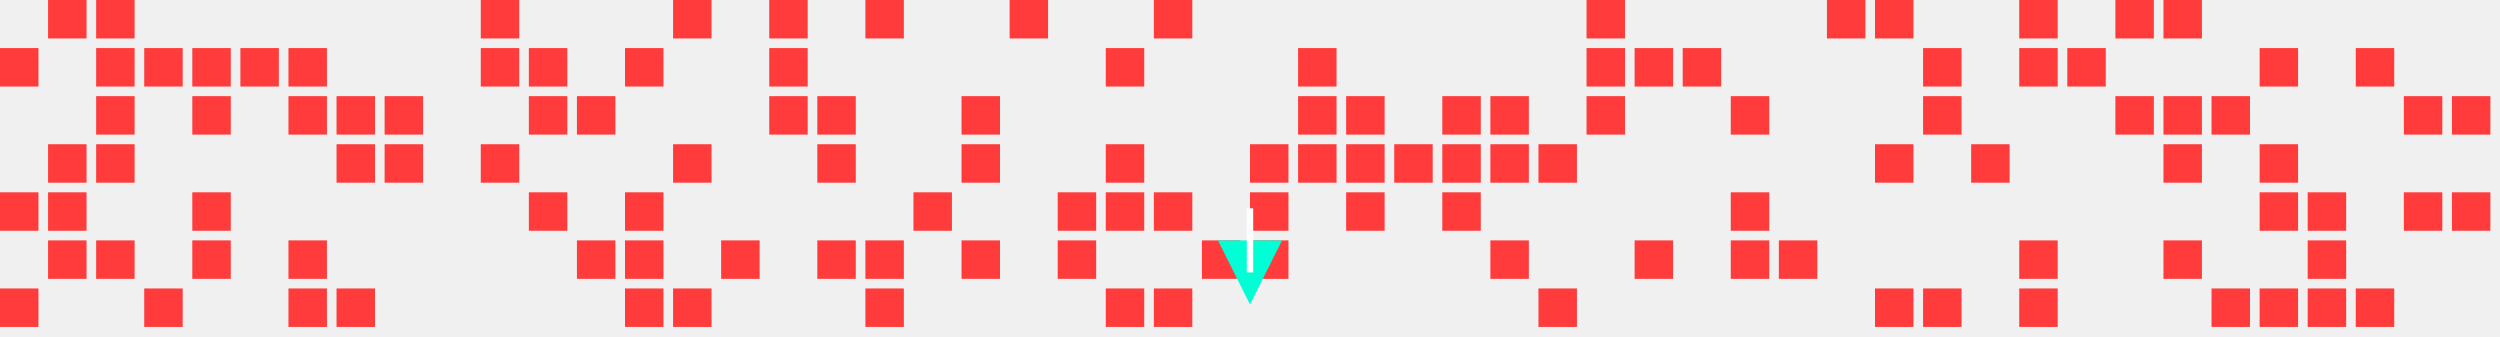
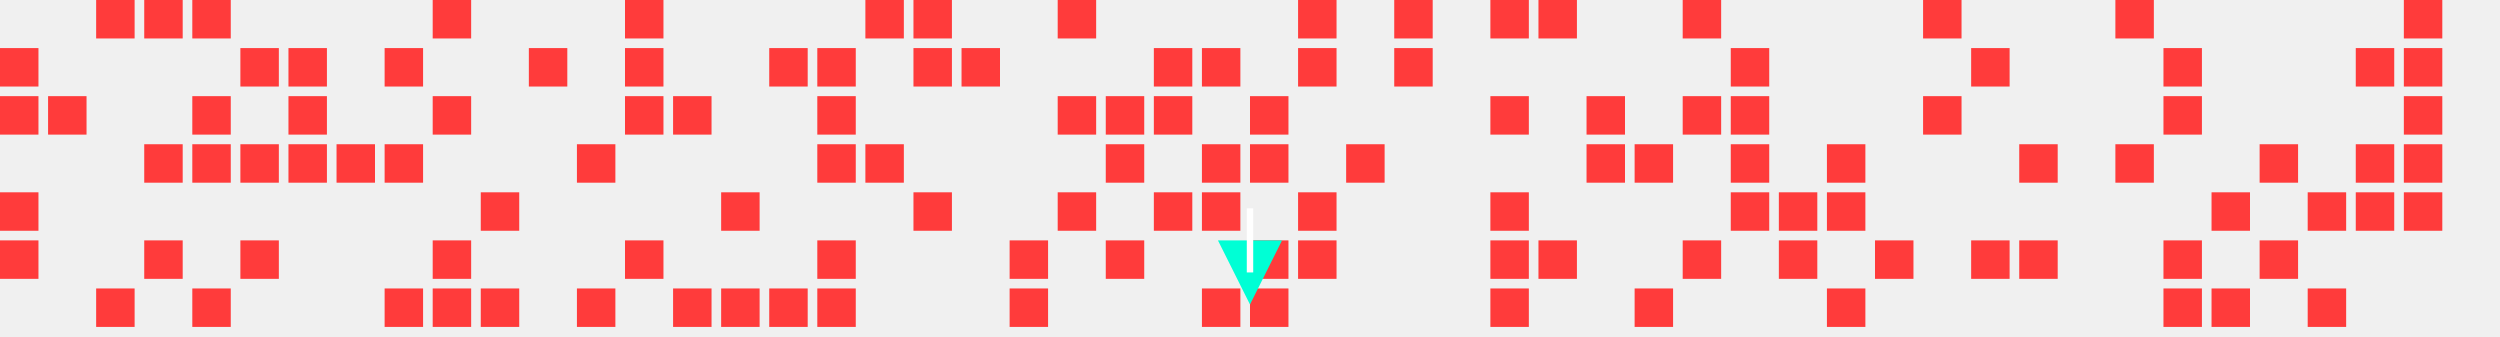
<svg xmlns="http://www.w3.org/2000/svg" width="780" height="105">
  <style>
.enemy { fill: #ff3b3b; }
.player { fill: #00ffd5; }
.bullet { fill: #fff; }
</style>
  <rect class="enemy" x="0" y="15" width="12" height="12" />
+   <rect class="enemy" x="0" y="30" width="12" height="12" />
  <rect class="enemy" x="0" y="60" width="12" height="12" />
-   <rect class="enemy" x="0" y="90" width="12" height="12" />
-   <rect class="enemy" x="15" y="0" width="12" height="12" />
-   <rect class="enemy" x="15" y="45" width="12" height="12" />
-   <rect class="enemy" x="15" y="60" width="12" height="12" />
-   <rect class="enemy" x="15" y="75" width="12" height="12" />
+   <rect class="enemy" x="0" y="75" width="12" height="12" />
+   <rect class="enemy" x="15" y="30" width="12" height="12" />
  <rect class="enemy" x="30" y="0" width="12" height="12" />
-   <rect class="enemy" x="30" y="15" width="12" height="12" />
-   <rect class="enemy" x="30" y="30" width="12" height="12" />
-   <rect class="enemy" x="30" y="45" width="12" height="12" />
-   <rect class="enemy" x="30" y="75" width="12" height="12" />
-   <rect class="enemy" x="45" y="15" width="12" height="12" />
-   <rect class="enemy" x="45" y="90" width="12" height="12" />
-   <rect class="enemy" x="60" y="15" width="12" height="12" />
+   <rect class="enemy" x="30" y="90" width="12" height="12" />
+   <rect class="enemy" x="45" y="0" width="12" height="12" />
+   <rect class="enemy" x="45" y="45" width="12" height="12" />
+   <rect class="enemy" x="45" y="75" width="12" height="12" />
+   <rect class="enemy" x="60" y="0" width="12" height="12" />
  <rect class="enemy" x="60" y="30" width="12" height="12" />
-   <rect class="enemy" x="60" y="60" width="12" height="12" />
-   <rect class="enemy" x="60" y="75" width="12" height="12" />
+   <rect class="enemy" x="60" y="45" width="12" height="12" />
+   <rect class="enemy" x="60" y="90" width="12" height="12" />
  <rect class="enemy" x="75" y="15" width="12" height="12" />
+   <rect class="enemy" x="75" y="45" width="12" height="12" />
+   <rect class="enemy" x="75" y="75" width="12" height="12" />
  <rect class="enemy" x="90" y="15" width="12" height="12" />
  <rect class="enemy" x="90" y="30" width="12" height="12" />
-   <rect class="enemy" x="90" y="75" width="12" height="12" />
-   <rect class="enemy" x="90" y="90" width="12" height="12" />
-   <rect class="enemy" x="105" y="30" width="12" height="12" />
+   <rect class="enemy" x="90" y="45" width="12" height="12" />
  <rect class="enemy" x="105" y="45" width="12" height="12" />
-   <rect class="enemy" x="105" y="90" width="12" height="12" />
-   <rect class="enemy" x="120" y="30" width="12" height="12" />
+   <rect class="enemy" x="120" y="15" width="12" height="12" />
  <rect class="enemy" x="120" y="45" width="12" height="12" />
-   <rect class="enemy" x="150" y="0" width="12" height="12" />
-   <rect class="enemy" x="150" y="15" width="12" height="12" />
-   <rect class="enemy" x="150" y="45" width="12" height="12" />
+   <rect class="enemy" x="120" y="90" width="12" height="12" />
+   <rect class="enemy" x="135" y="0" width="12" height="12" />
+   <rect class="enemy" x="135" y="30" width="12" height="12" />
+   <rect class="enemy" x="135" y="75" width="12" height="12" />
+   <rect class="enemy" x="135" y="90" width="12" height="12" />
+   <rect class="enemy" x="150" y="60" width="12" height="12" />
+   <rect class="enemy" x="150" y="90" width="12" height="12" />
  <rect class="enemy" x="165" y="15" width="12" height="12" />
-   <rect class="enemy" x="165" y="30" width="12" height="12" />
-   <rect class="enemy" x="165" y="60" width="12" height="12" />
-   <rect class="enemy" x="180" y="30" width="12" height="12" />
-   <rect class="enemy" x="180" y="75" width="12" height="12" />
+   <rect class="enemy" x="180" y="45" width="12" height="12" />
+   <rect class="enemy" x="180" y="90" width="12" height="12" />
+   <rect class="enemy" x="195" y="0" width="12" height="12" />
  <rect class="enemy" x="195" y="15" width="12" height="12" />
-   <rect class="enemy" x="195" y="60" width="12" height="12" />
+   <rect class="enemy" x="195" y="30" width="12" height="12" />
  <rect class="enemy" x="195" y="75" width="12" height="12" />
-   <rect class="enemy" x="195" y="90" width="12" height="12" />
-   <rect class="enemy" x="210" y="0" width="12" height="12" />
-   <rect class="enemy" x="210" y="45" width="12" height="12" />
+   <rect class="enemy" x="210" y="30" width="12" height="12" />
  <rect class="enemy" x="210" y="90" width="12" height="12" />
-   <rect class="enemy" x="225" y="75" width="12" height="12" />
-   <rect class="enemy" x="240" y="0" width="12" height="12" />
+   <rect class="enemy" x="225" y="60" width="12" height="12" />
+   <rect class="enemy" x="225" y="90" width="12" height="12" />
  <rect class="enemy" x="240" y="15" width="12" height="12" />
-   <rect class="enemy" x="240" y="30" width="12" height="12" />
+   <rect class="enemy" x="240" y="90" width="12" height="12" />
+   <rect class="enemy" x="255" y="15" width="12" height="12" />
  <rect class="enemy" x="255" y="30" width="12" height="12" />
  <rect class="enemy" x="255" y="45" width="12" height="12" />
  <rect class="enemy" x="255" y="75" width="12" height="12" />
+   <rect class="enemy" x="255" y="90" width="12" height="12" />
  <rect class="enemy" x="270" y="0" width="12" height="12" />
-   <rect class="enemy" x="270" y="75" width="12" height="12" />
-   <rect class="enemy" x="270" y="90" width="12" height="12" />
+   <rect class="enemy" x="270" y="45" width="12" height="12" />
+   <rect class="enemy" x="285" y="0" width="12" height="12" />
+   <rect class="enemy" x="285" y="15" width="12" height="12" />
  <rect class="enemy" x="285" y="60" width="12" height="12" />
-   <rect class="enemy" x="300" y="30" width="12" height="12" />
-   <rect class="enemy" x="300" y="45" width="12" height="12" />
-   <rect class="enemy" x="300" y="75" width="12" height="12" />
-   <rect class="enemy" x="315" y="0" width="12" height="12" />
+   <rect class="enemy" x="300" y="15" width="12" height="12" />
+   <rect class="enemy" x="315" y="75" width="12" height="12" />
+   <rect class="enemy" x="315" y="90" width="12" height="12" />
+   <rect class="enemy" x="330" y="0" width="12" height="12" />
+   <rect class="enemy" x="330" y="30" width="12" height="12" />
  <rect class="enemy" x="330" y="60" width="12" height="12" />
-   <rect class="enemy" x="330" y="75" width="12" height="12" />
-   <rect class="enemy" x="345" y="15" width="12" height="12" />
+   <rect class="enemy" x="345" y="30" width="12" height="12" />
  <rect class="enemy" x="345" y="45" width="12" height="12" />
-   <rect class="enemy" x="345" y="60" width="12" height="12" />
-   <rect class="enemy" x="345" y="90" width="12" height="12" />
-   <rect class="enemy" x="360" y="0" width="12" height="12" />
+   <rect class="enemy" x="345" y="75" width="12" height="12" />
+   <rect class="enemy" x="360" y="15" width="12" height="12" />
+   <rect class="enemy" x="360" y="30" width="12" height="12" />
  <rect class="enemy" x="360" y="60" width="12" height="12" />
-   <rect class="enemy" x="360" y="90" width="12" height="12" />
-   <rect class="enemy" x="375" y="75" width="12" height="12" />
+   <rect class="enemy" x="375" y="15" width="12" height="12" />
+   <rect class="enemy" x="375" y="45" width="12" height="12" />
+   <rect class="enemy" x="375" y="60" width="12" height="12" />
+   <rect class="enemy" x="375" y="90" width="12" height="12" />
+   <rect class="enemy" x="390" y="30" width="12" height="12" />
  <rect class="enemy" x="390" y="45" width="12" height="12" />
-   <rect class="enemy" x="390" y="60" width="12" height="12" />
  <rect class="enemy" x="390" y="75" width="12" height="12" />
+   <rect class="enemy" x="390" y="90" width="12" height="12" />
+   <rect class="enemy" x="405" y="0" width="12" height="12" />
  <rect class="enemy" x="405" y="15" width="12" height="12" />
-   <rect class="enemy" x="405" y="30" width="12" height="12" />
-   <rect class="enemy" x="405" y="45" width="12" height="12" />
-   <rect class="enemy" x="420" y="30" width="12" height="12" />
+   <rect class="enemy" x="405" y="60" width="12" height="12" />
+   <rect class="enemy" x="405" y="75" width="12" height="12" />
  <rect class="enemy" x="420" y="45" width="12" height="12" />
-   <rect class="enemy" x="420" y="60" width="12" height="12" />
-   <rect class="enemy" x="435" y="45" width="12" height="12" />
-   <rect class="enemy" x="450" y="30" width="12" height="12" />
-   <rect class="enemy" x="450" y="45" width="12" height="12" />
-   <rect class="enemy" x="450" y="60" width="12" height="12" />
+   <rect class="enemy" x="435" y="0" width="12" height="12" />
+   <rect class="enemy" x="435" y="15" width="12" height="12" />
+   <rect class="enemy" x="465" y="0" width="12" height="12" />
  <rect class="enemy" x="465" y="30" width="12" height="12" />
-   <rect class="enemy" x="465" y="45" width="12" height="12" />
+   <rect class="enemy" x="465" y="60" width="12" height="12" />
  <rect class="enemy" x="465" y="75" width="12" height="12" />
-   <rect class="enemy" x="480" y="45" width="12" height="12" />
-   <rect class="enemy" x="480" y="90" width="12" height="12" />
-   <rect class="enemy" x="495" y="0" width="12" height="12" />
-   <rect class="enemy" x="495" y="15" width="12" height="12" />
+   <rect class="enemy" x="465" y="90" width="12" height="12" />
+   <rect class="enemy" x="480" y="0" width="12" height="12" />
+   <rect class="enemy" x="480" y="75" width="12" height="12" />
  <rect class="enemy" x="495" y="30" width="12" height="12" />
-   <rect class="enemy" x="510" y="15" width="12" height="12" />
-   <rect class="enemy" x="510" y="75" width="12" height="12" />
-   <rect class="enemy" x="525" y="15" width="12" height="12" />
+   <rect class="enemy" x="495" y="45" width="12" height="12" />
+   <rect class="enemy" x="510" y="45" width="12" height="12" />
+   <rect class="enemy" x="510" y="90" width="12" height="12" />
+   <rect class="enemy" x="525" y="0" width="12" height="12" />
+   <rect class="enemy" x="525" y="30" width="12" height="12" />
+   <rect class="enemy" x="525" y="75" width="12" height="12" />
+   <rect class="enemy" x="540" y="15" width="12" height="12" />
  <rect class="enemy" x="540" y="30" width="12" height="12" />
+   <rect class="enemy" x="540" y="45" width="12" height="12" />
  <rect class="enemy" x="540" y="60" width="12" height="12" />
-   <rect class="enemy" x="540" y="75" width="12" height="12" />
+   <rect class="enemy" x="555" y="60" width="12" height="12" />
  <rect class="enemy" x="555" y="75" width="12" height="12" />
-   <rect class="enemy" x="570" y="0" width="12" height="12" />
-   <rect class="enemy" x="585" y="0" width="12" height="12" />
-   <rect class="enemy" x="585" y="45" width="12" height="12" />
-   <rect class="enemy" x="585" y="90" width="12" height="12" />
-   <rect class="enemy" x="600" y="15" width="12" height="12" />
+   <rect class="enemy" x="570" y="45" width="12" height="12" />
+   <rect class="enemy" x="570" y="60" width="12" height="12" />
+   <rect class="enemy" x="570" y="90" width="12" height="12" />
+   <rect class="enemy" x="585" y="75" width="12" height="12" />
+   <rect class="enemy" x="600" y="0" width="12" height="12" />
  <rect class="enemy" x="600" y="30" width="12" height="12" />
-   <rect class="enemy" x="600" y="90" width="12" height="12" />
-   <rect class="enemy" x="615" y="45" width="12" height="12" />
-   <rect class="enemy" x="630" y="0" width="12" height="12" />
-   <rect class="enemy" x="630" y="15" width="12" height="12" />
+   <rect class="enemy" x="615" y="15" width="12" height="12" />
+   <rect class="enemy" x="615" y="75" width="12" height="12" />
+   <rect class="enemy" x="630" y="45" width="12" height="12" />
  <rect class="enemy" x="630" y="75" width="12" height="12" />
-   <rect class="enemy" x="630" y="90" width="12" height="12" />
-   <rect class="enemy" x="645" y="15" width="12" height="12" />
  <rect class="enemy" x="660" y="0" width="12" height="12" />
-   <rect class="enemy" x="660" y="30" width="12" height="12" />
-   <rect class="enemy" x="675" y="0" width="12" height="12" />
+   <rect class="enemy" x="660" y="45" width="12" height="12" />
+   <rect class="enemy" x="675" y="15" width="12" height="12" />
  <rect class="enemy" x="675" y="30" width="12" height="12" />
-   <rect class="enemy" x="675" y="45" width="12" height="12" />
  <rect class="enemy" x="675" y="75" width="12" height="12" />
-   <rect class="enemy" x="690" y="30" width="12" height="12" />
+   <rect class="enemy" x="675" y="90" width="12" height="12" />
+   <rect class="enemy" x="690" y="60" width="12" height="12" />
  <rect class="enemy" x="690" y="90" width="12" height="12" />
-   <rect class="enemy" x="705" y="15" width="12" height="12" />
  <rect class="enemy" x="705" y="45" width="12" height="12" />
-   <rect class="enemy" x="705" y="60" width="12" height="12" />
-   <rect class="enemy" x="705" y="90" width="12" height="12" />
+   <rect class="enemy" x="705" y="75" width="12" height="12" />
  <rect class="enemy" x="720" y="60" width="12" height="12" />
-   <rect class="enemy" x="720" y="75" width="12" height="12" />
  <rect class="enemy" x="720" y="90" width="12" height="12" />
  <rect class="enemy" x="735" y="15" width="12" height="12" />
-   <rect class="enemy" x="735" y="90" width="12" height="12" />
+   <rect class="enemy" x="735" y="45" width="12" height="12" />
+   <rect class="enemy" x="735" y="60" width="12" height="12" />
+   <rect class="enemy" x="750" y="0" width="12" height="12" />
+   <rect class="enemy" x="750" y="15" width="12" height="12" />
  <rect class="enemy" x="750" y="30" width="12" height="12" />
+   <rect class="enemy" x="750" y="45" width="12" height="12" />
  <rect class="enemy" x="750" y="60" width="12" height="12" />
-   <rect class="enemy" x="765" y="30" width="12" height="12" />
-   <rect class="enemy" x="765" y="60" width="12" height="12" />
  <polygon class="player" points=" 390,95 380,75 400,75 " />
  <rect class="bullet" x="389" y="65" width="2" height="20">
    <animate attributeName="y" values="65;0" dur="1s" repeatCount="indefinite" />
  </rect>
</svg>
